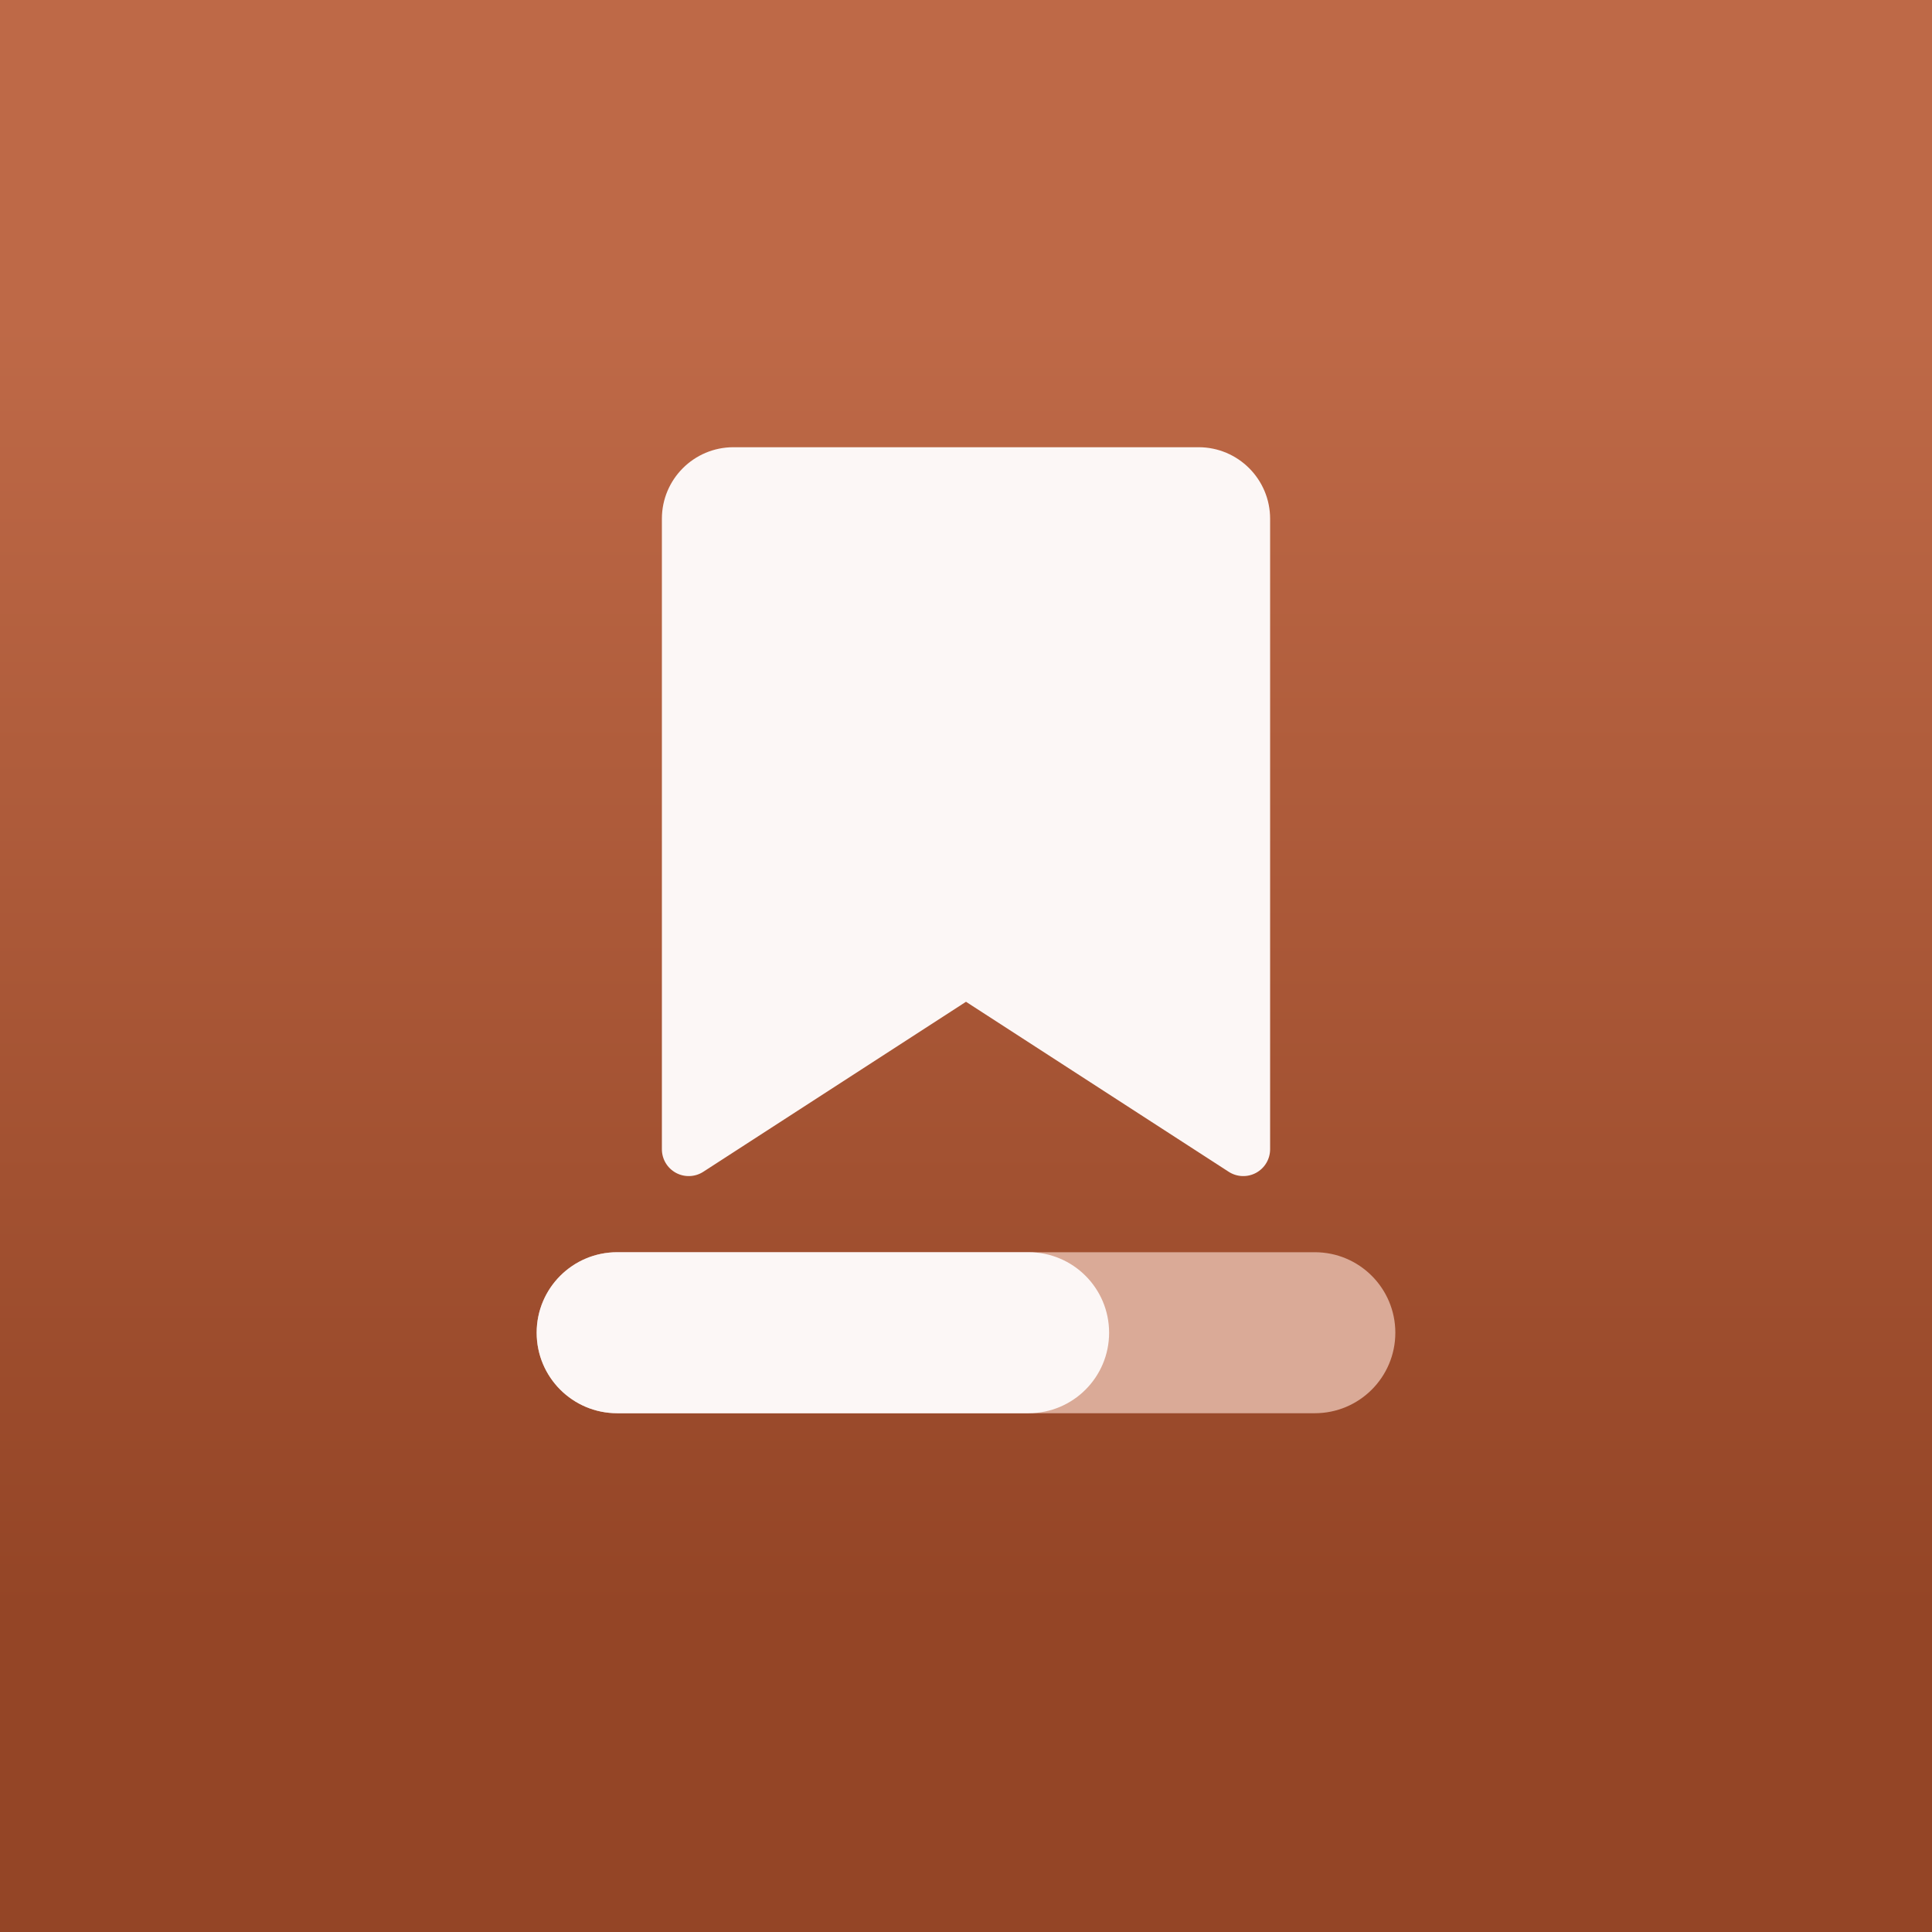
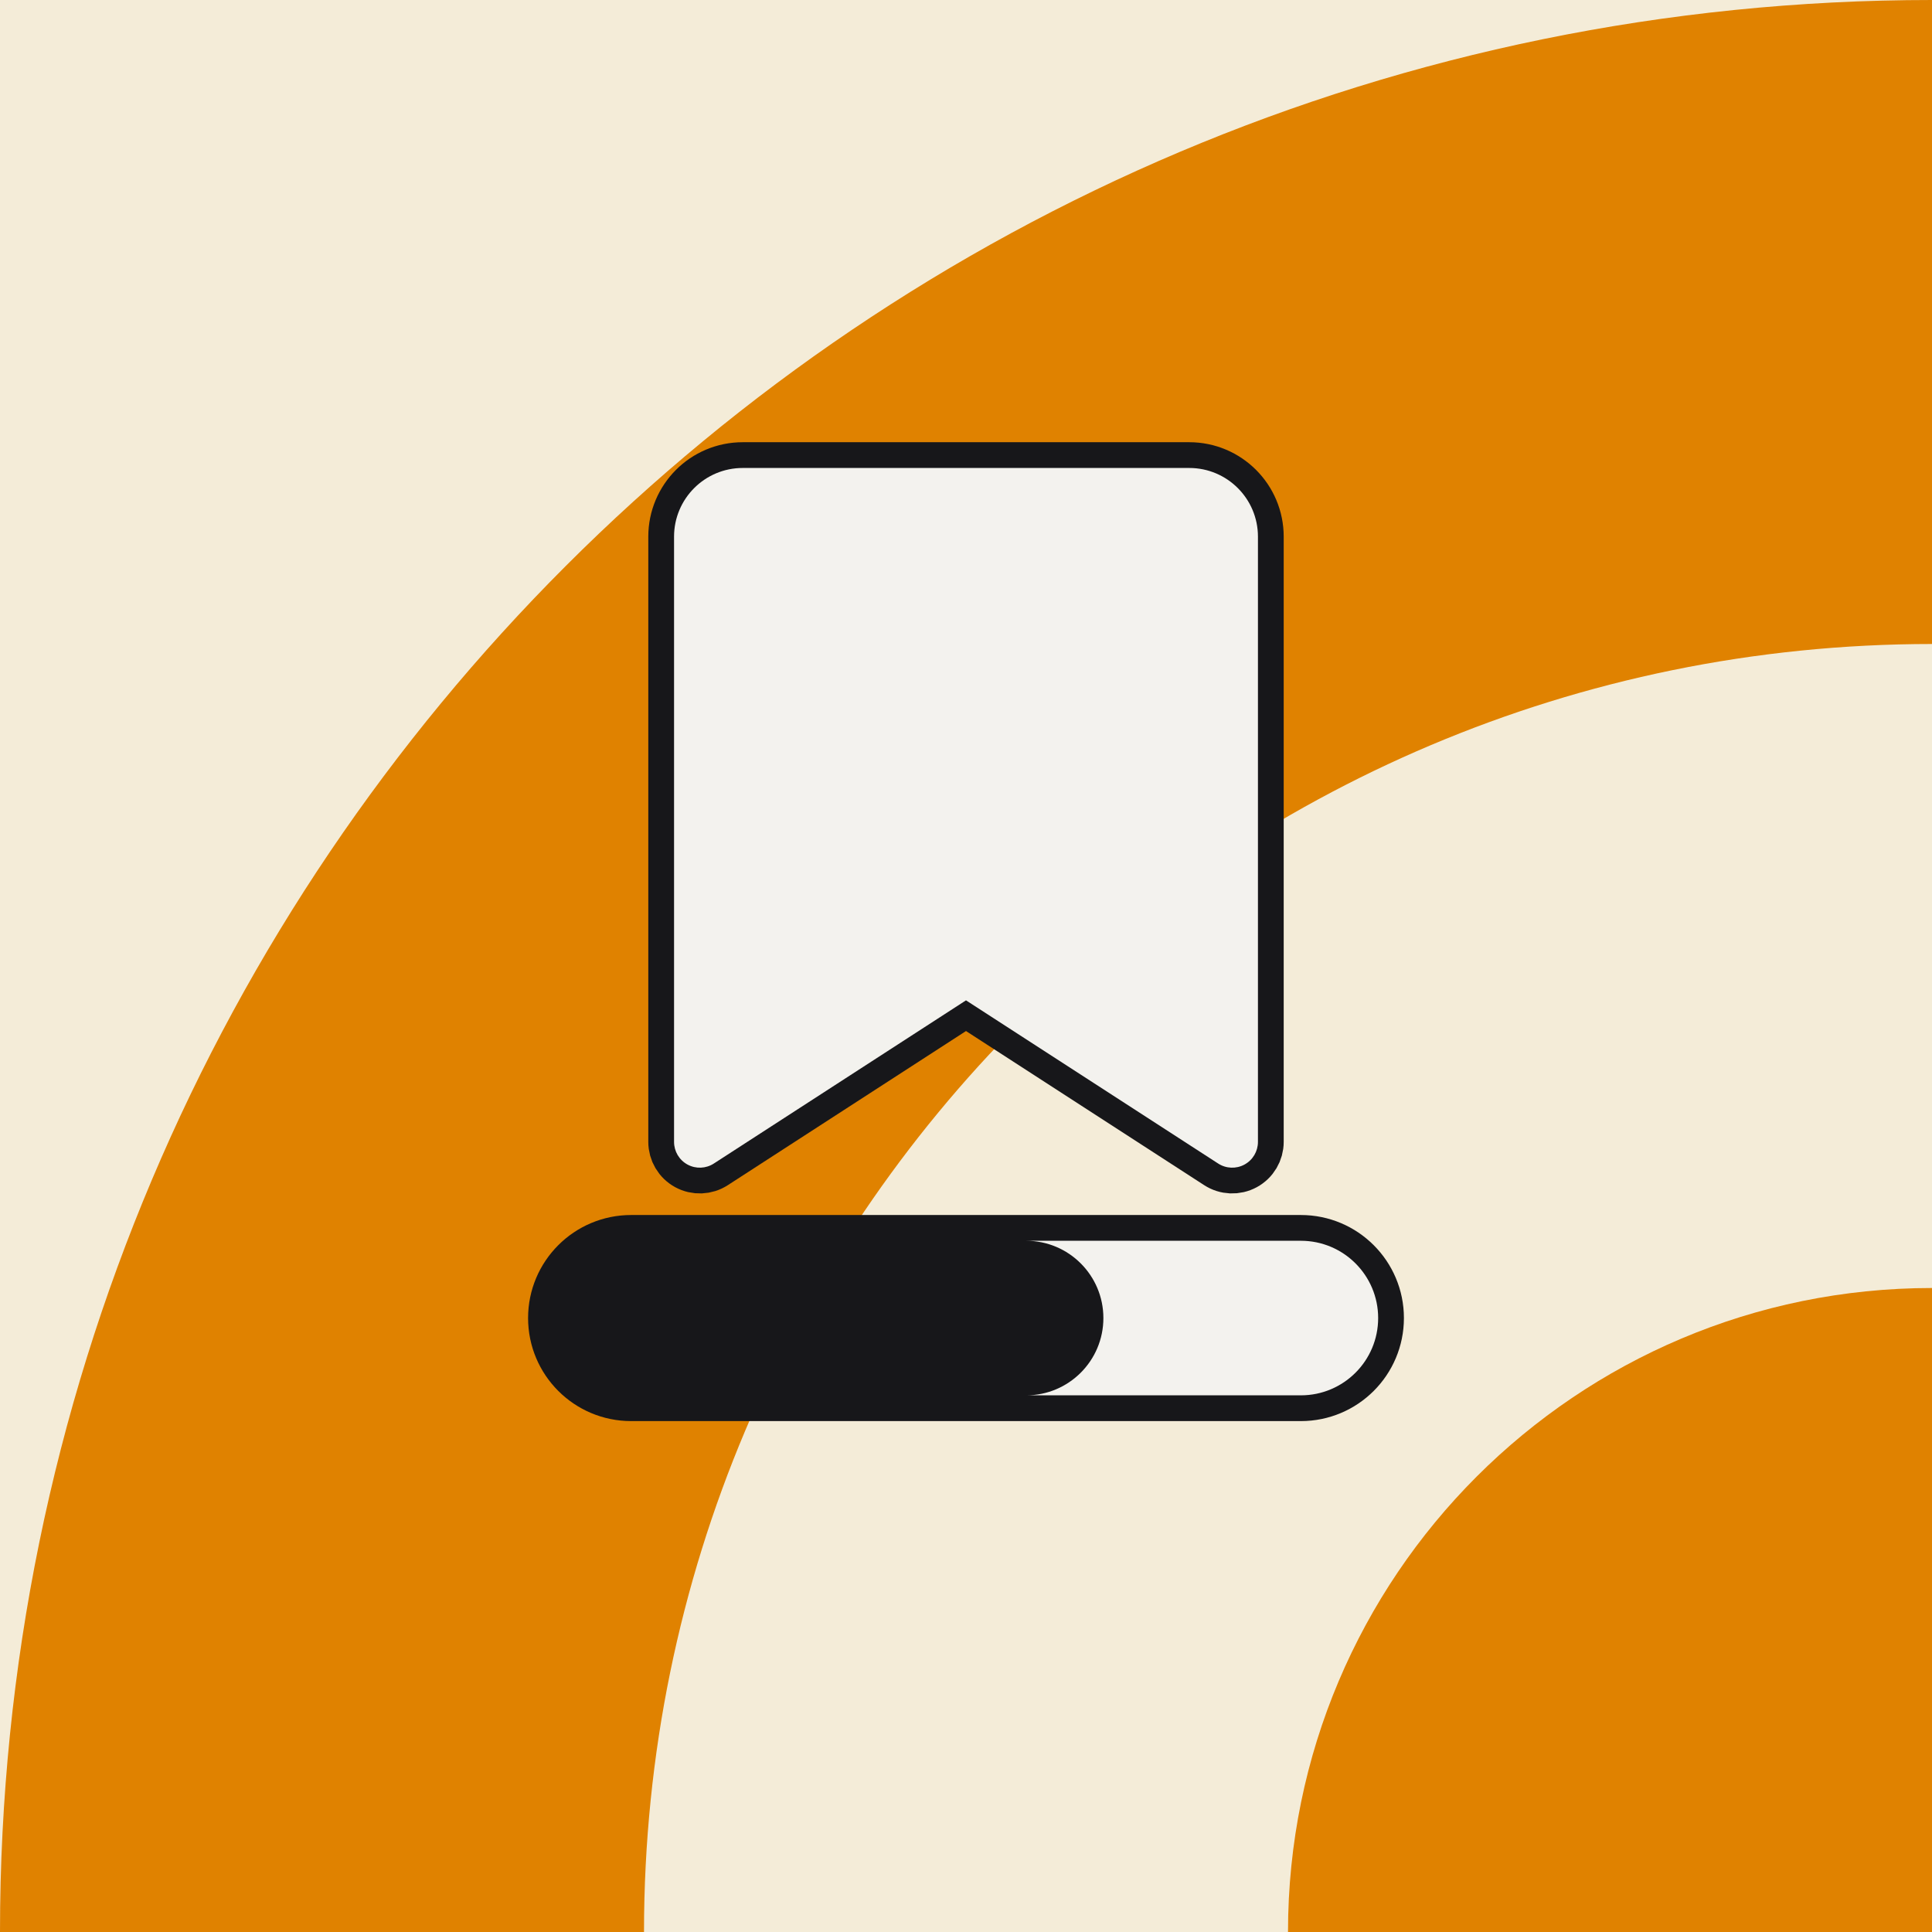
<svg xmlns="http://www.w3.org/2000/svg" viewBox="0 0 108 108">
-   <defs>
-     <linearGradient id="tile" x1="0" y1="18" x2="0" y2="90" gradientUnits="userSpaceOnUse">
-       <stop offset="0" stop-color="#BE6947" />
-       <stop offset="1" stop-color="#944526" />
-     </linearGradient>
-   </defs>
-   <rect width="108" height="108" fill="url(#tile)" />
-   <path d="M41 25H67A4 4 0 0 1 71 29V64.24A1.5 1.5 0 0 1 68.68 65.5L54 56L39.32 65.5A1.5 1.5 0 0 1 37 64.24V29A4 4 0 0 1 41 25Z" fill="#FCF7F6" />
-   <rect x="30" y="70" width="48" height="9" rx="4.5" fill="#DAAA97" />
-   <rect x="30" y="70" width="32" height="9" rx="4.5" fill="#FCF7F6" />
+   <rect width="108" height="108" fill="#F4ECD8" />
+   <path d="M108 108H0A108 108 0 0 1 108 0Z" fill="#E08200" />
+   <path d="M108 108H36A72 72 0 0 1 108 36Z" fill="#F4ECD8" />
+   <path d="M108 108H72A36 36 0 0 1 108 72Z" fill="#E08200" />
+   <g transform="translate(54 54) scale(0.96) translate(-54 -54)">
+     <path d="M41 25H67A4 4 0 0 1 71 29V64.24A1.5 1.5 0 0 1 68.68 65.5L54 56L39.32 65.5A1.5 1.5 0 0 1 37 64.24V29A4 4 0 0 1 41 25Z" fill="none" stroke="#17171A" stroke-width="3" stroke-linejoin="round" />
+     <path d="M41 25H67A4 4 0 0 1 71 29V64.24A1.5 1.5 0 0 1 68.68 65.5L54 56L39.32 65.5A1.5 1.5 0 0 1 37 64.24V29A4 4 0 0 1 41 25Z" fill="#F3F2EE" />
+     <rect x="30" y="70" width="48" height="9" rx="4.5" fill="#17171A" stroke="#17171A" stroke-width="3" />
+     <path d="M57.5 70H73.5A4.5 4.5 0 0 1 73.5 79H57.5A4.5 4.5 0 0 0 57.5 70Z" fill="#F3F2EE" />
+   </g>
</svg>
